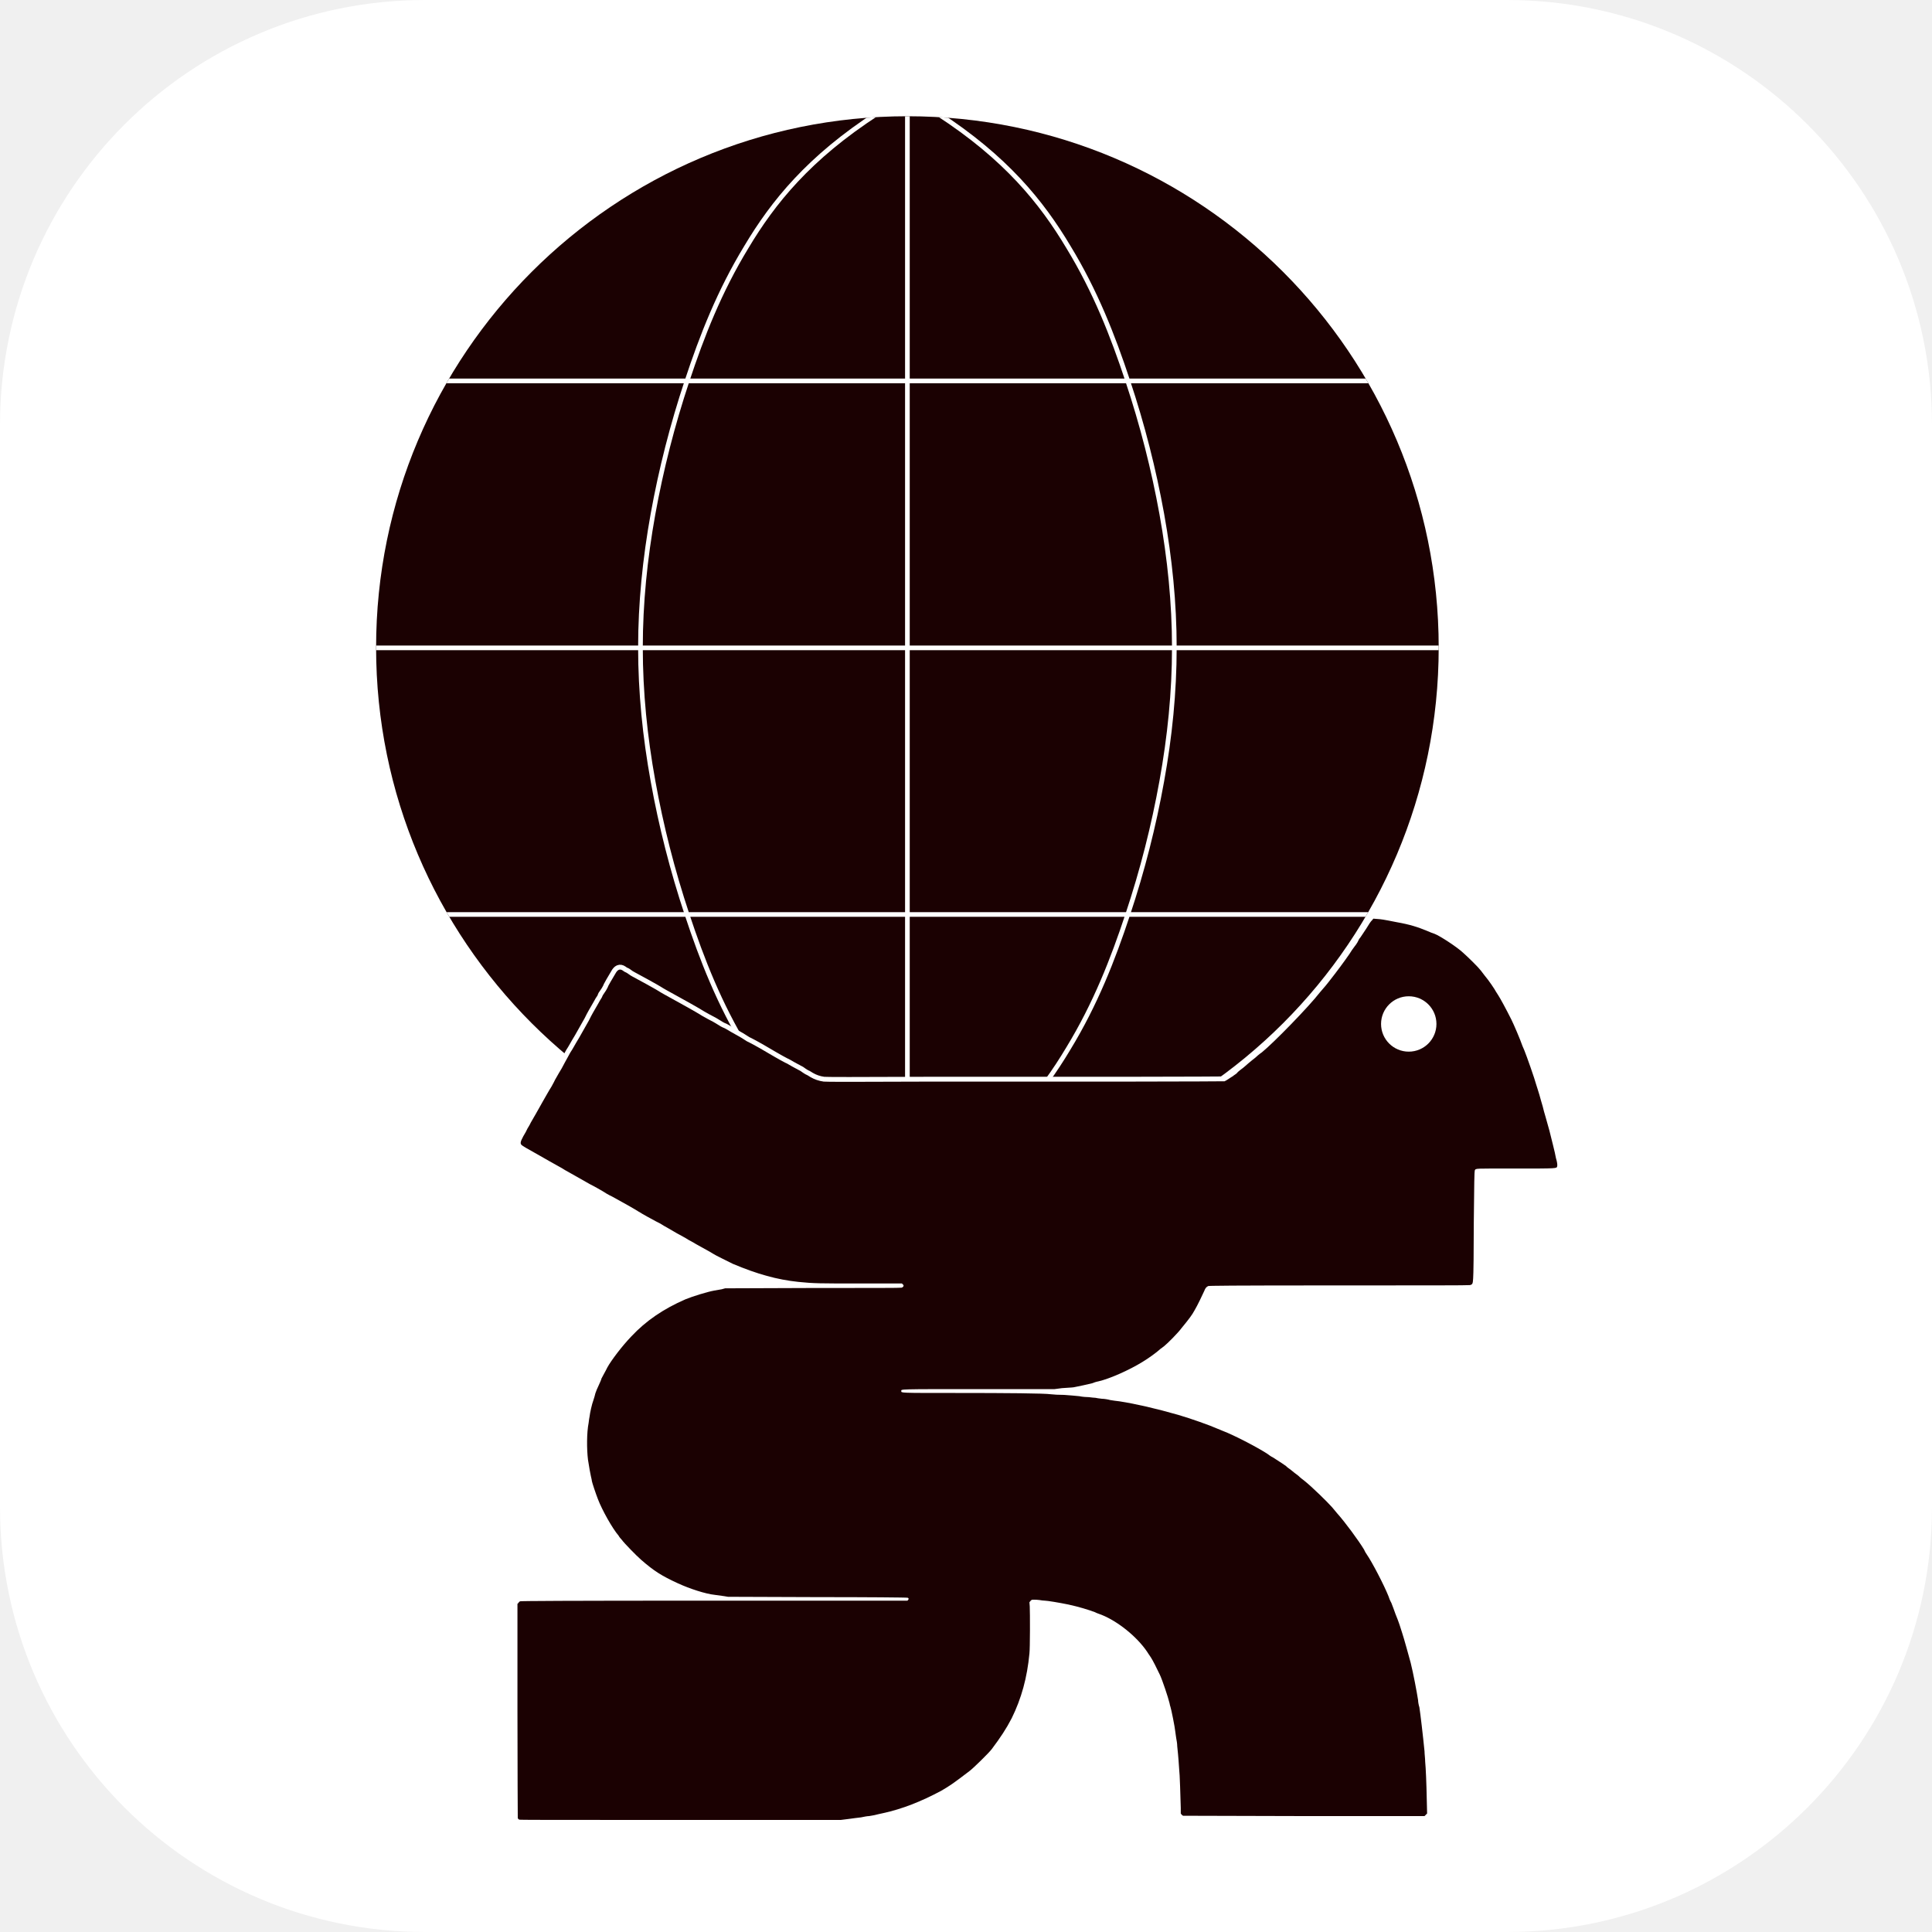
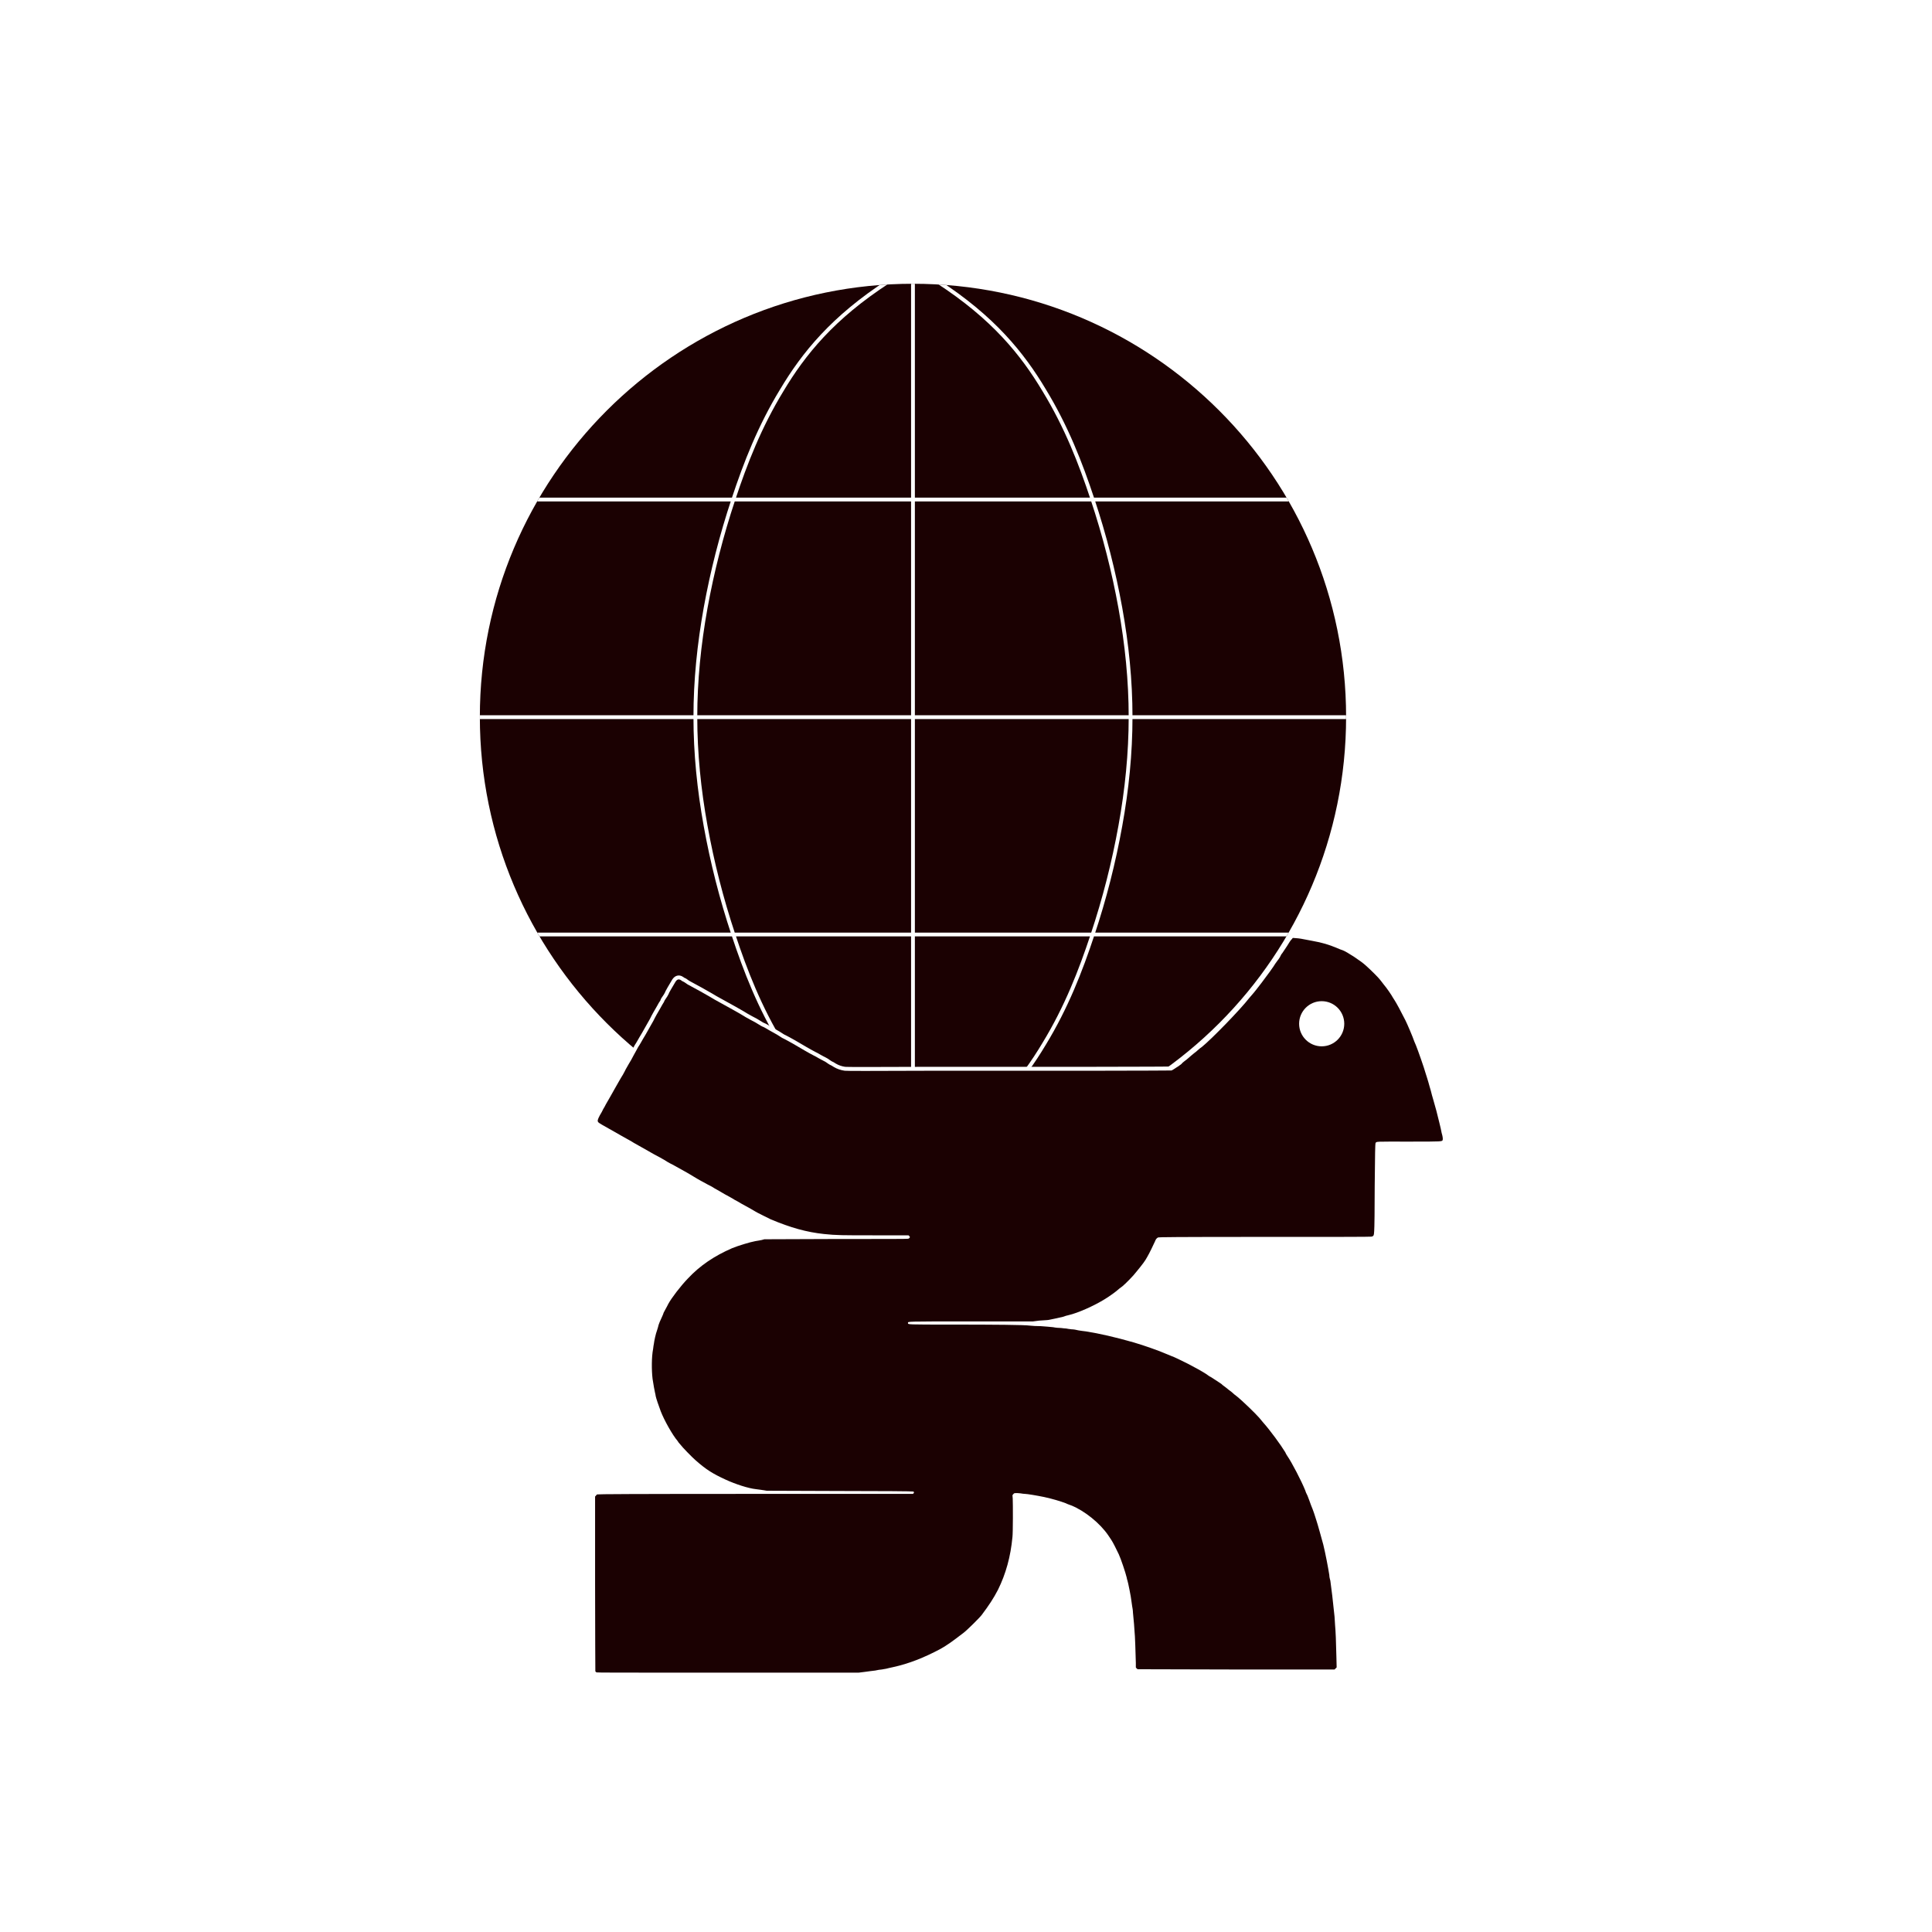
- <svg xmlns="http://www.w3.org/2000/svg" viewBox="66 72 600 600">
-   <rect x="66" y="72" width="600" height="600" rx="132" fill="#fff" />
+ <svg xmlns="http://www.w3.org/2000/svg" viewBox="0 0 736 736">
+   <rect id="bg" width="736" height="736" fill="#fff" />
  <clipPath id="clip">
    <circle cx="347.8" cy="273.1" r="165" />
  </clipPath>
  <circle id="globe" cx="347.8" cy="273.1" r="165" fill="#1b0102" />
  <path id="grid" clip-path="url(#clip)" fill="none" stroke="#fff" stroke-width="1.45" d="M181.8 190.3H513.8M181.8 273.2H513.8M181.8 356H513.8M347.8 107.2V439.1M338.5 107.2C317.2 121 306.1 134.8 297.8 148.7C289.4 162.5 284 176.3 279.4 190.2C274.8 204 271.3 217.8 268.8 231.6C266.3 245.5 264.9 259.3 264.9 273.1C264.9 287 266.3 300.8 268.8 314.6C271.3 328.5 274.8 342.3 279.4 356.1C284 370 289.4 383.8 297.8 397.6C306.1 411.5 317.2 425.3 338.5 439.1M357.1 107.2C378.4 121 389.5 134.8 397.8 148.7C406.2 162.5 411.6 176.3 416.2 190.2C420.8 204 424.3 217.8 426.8 231.6C429.3 245.5 430.7 259.3 430.7 273.1C430.7 287 429.3 300.8 426.8 314.6C424.3 328.5 420.8 342.3 416.2 356.1C411.6 370 406.2 383.8 397.8 397.6C389.5 411.5 378.4 425.3 357.1 439.1" />
  <path id="figure" fill="#1b0102" stroke="#fff" stroke-width="3" paint-order="stroke" d="M227.2 637.1C227.1 637 226.9 636.8 226.8 636.7C226.8 636.5 226.7 621.5 226.7 603.2L226.7 570.1L227 569.8C227.1 569.6 227.3 569.4 227.5 569.3C227.8 569.2 240.3 569.1 287.8 569.1L347.8 569.1L348 568.9C348.3 568.6 348.2 568.3 347.9 568.2C347.8 568.1 335.2 568 319.9 568L292.1 567.9L290.9 567.7C290.2 567.6 288.9 567.4 288 567.3C285.1 567 280.2 565.4 276.5 563.7C271.5 561.4 269.1 559.9 265.1 556.4C263.8 555.3 259.8 551.2 259.1 550.2C258.8 549.9 258.3 549.3 258.1 548.9C256.2 546.7 253 541 251.7 537.6C251 535.8 249.9 532.5 249.8 531.9C249.8 531.6 249.6 530.9 249.5 530.4C249.3 529.6 249 527.8 248.6 525.3C248.2 522 248.2 516.9 248.8 513.9C248.9 513.2 249 512.2 249.1 511.9C249.2 510.9 249.8 508.1 250.3 506.8C250.5 506.2 250.8 505.2 250.9 504.7C251.1 504.1 251.5 503.1 251.9 502.3C252.2 501.6 252.7 500.6 252.8 500.1C253 499.7 253.4 499 253.6 498.6C253.9 498.1 254.3 497.3 254.6 496.7C255.8 494.5 259.2 490 262.1 487C266.6 482.2 272 478.5 278.9 475.5C281.1 474.6 285.6 473.2 287.8 472.8C288.4 472.7 289.4 472.5 290.1 472.4L291.2 472.1L318.4 472C336.7 472 345.7 472 346 471.9C346.6 471.7 346.8 471.2 346.4 470.9L346.1 470.6L333.5 470.6C320.6 470.6 318.7 470.6 313.9 470.1C307.3 469.4 301.2 467.7 293.6 464.5C292.6 464 287.9 461.7 287.7 461.5C287.6 461.4 286.8 461 286 460.5C283.6 459.2 282.7 458.7 282.2 458.4C281.9 458.2 280.9 457.6 279.9 457.1C279 456.5 277.3 455.6 276.2 455C275.2 454.4 273.8 453.6 273.1 453.2C272.5 452.9 271.7 452.4 271.4 452.2C271.2 452.1 270.4 451.6 269.7 451.3C268.2 450.5 265.8 449.2 264.2 448.2C262.1 446.9 259.9 445.7 256.1 443.6C255 443.1 253.7 442.3 253.1 441.9C252.4 441.5 250.7 440.5 249.1 439.7C246 437.9 242.7 436.1 241.5 435.4C241.1 435.1 240 434.5 239.1 434C238.2 433.5 237.1 432.9 236.6 432.6C236.2 432.4 234.9 431.6 233.8 431C229.5 428.6 228.3 427.9 228 427.6C227.5 427.1 227.6 426.6 228.5 424.9C229 424.1 229.6 423 229.8 422.5C230.1 422 230.6 421.2 230.8 420.7C231.1 420.2 231.8 419 232.3 418.1C232.9 417.1 233.8 415.4 234.5 414.2C235.1 413.1 235.9 411.8 236.1 411.4C236.4 410.9 236.9 410 237.3 409.4C237.7 408.7 238 408.1 238 408.1C238 408 238.5 407.1 239.6 405.2C240 404.6 240.8 403.2 241.4 402C242.1 400.8 242.8 399.4 243.1 398.9C243.4 398.5 243.9 397.6 244.2 397.1C244.5 396.6 245.2 395.3 245.9 394.2C247.3 391.8 247.9 390.6 248.9 388.9C249.3 388.1 249.8 387.1 250.1 386.6C250.4 386.1 251.1 384.9 251.6 384C252.1 383.1 252.6 382.2 252.7 382.1C252.8 382 253 381.6 253.2 381.1C253.5 380.7 253.9 380 254.2 379.6C254.4 379.2 254.8 378.6 254.9 378.2C255.2 377.6 255.8 376.6 257.1 374.4C257.8 373.1 258.5 372.8 259.4 373.4C259.6 373.6 260.1 373.9 260.6 374.1C261 374.4 261.4 374.6 261.5 374.7C261.7 374.9 261.9 375 266.7 377.6C268.5 378.6 270.1 379.5 270.4 379.7C271.3 380.3 272.8 381.1 274.6 382.1C276.8 383.3 282.4 386.4 284.1 387.5C285 388 286.2 388.7 287.6 389.4C288.1 389.7 288.8 390.1 289.1 390.3C289.5 390.6 290.1 390.9 290.5 391.1C290.9 391.2 291.5 391.6 291.9 391.8C292.2 392 293.4 392.7 294.5 393.3C295.6 393.9 296.8 394.6 297.2 394.9C297.6 395.2 298.3 395.6 298.8 395.8C299.2 396 300.7 396.8 302.1 397.6C304.8 399.2 308.4 401.3 309.8 402C310.3 402.2 311.3 402.8 312 403.2C312.8 403.6 313.4 404 313.5 404C313.5 404 314 404.3 314.6 404.6C315.1 405 315.8 405.4 316.1 405.6C316.4 405.7 317.1 406.1 317.7 406.5C318.9 407.2 320.3 407.7 321.8 407.9C322.6 408 330.5 408 355.7 407.9C373.7 407.9 401.4 407.9 417.2 407.9C435.1 407.9 446 407.8 446.3 407.8C446.5 407.7 447.1 407.4 447.5 407.1C447.9 406.8 448.6 406.4 448.9 406.2C449.2 405.9 449.8 405.6 450.1 405.3C450.3 405 450.9 404.5 451.3 404.2C451.7 403.9 452.4 403.4 452.8 403C453.2 402.6 454.1 401.9 454.8 401.3C455.5 400.8 456.3 400.1 456.6 399.8C456.9 399.5 457.5 399.1 457.9 398.8C461.6 395.8 472.5 384.6 475.9 380.2C476.7 379.3 477.5 378.3 477.7 378.1C478.1 377.6 478.7 376.9 480.6 374.4C482.6 371.8 485.2 368.2 485.9 367C486.1 366.7 486.5 366.2 486.7 365.9C486.9 365.7 487.3 365.1 487.6 364.6C487.8 364.1 488.2 363.4 488.5 363.1C488.7 362.8 489.5 361.6 490.3 360.4C491 359.2 491.8 358 492.1 357.8L492.5 357.3L493.8 357.4C495 357.5 495.3 357.5 499.8 358.4C503.8 359.1 506.3 359.9 509.2 361.1C510.1 361.5 511.1 361.9 511.5 362C513.1 362.6 518.5 366.1 520.4 367.9C522.2 369.5 525.3 372.6 525.7 373.2C526 373.5 526.6 374.4 527.1 375C528.3 376.4 530.2 379.2 530.6 380C530.8 380.3 531.1 380.8 531.3 381.1C531.9 382 533.8 385.5 535.4 388.7C536.1 390.1 538.2 395 538.8 396.8C539 397.2 539.2 397.8 539.4 398.2C540.1 399.9 542.6 407 543.1 408.9C543.3 409.6 543.8 411 544.1 412.1C544.4 413.1 544.8 414.7 545.1 415.6C545.3 416.5 545.7 417.9 546 418.9C547.1 422.7 547.3 423.5 548.3 427.6C548.7 429.2 549.1 430.9 549.2 431.6C549.6 432.9 549.7 433.8 549.6 434.2C549.4 434.9 549.8 434.9 536.7 434.9C523.6 434.9 524.4 434.8 524 435.5C523.9 435.8 523.8 439.3 523.7 451.6C523.7 460.3 523.6 468.1 523.5 469C523.4 470.7 523.3 470.9 522.5 471.1C522.2 471.2 508.4 471.2 481.8 471.2C447.1 471.2 441.4 471.3 441.2 471.4C440.6 471.7 440.3 472.1 440 472.9C439.6 473.8 437.8 477.6 437 478.9C436.2 480.4 435.2 481.7 432.9 484.5C431.8 486 428.6 489.2 427.6 490C427.4 490.1 426.9 490.6 426.4 490.9C425.1 492.1 422.7 493.8 420.9 494.9C416.7 497.5 410.6 500.2 407.1 501C406.5 501.1 405.6 501.4 405.1 501.6C404.6 501.7 403.4 502 402.5 502.2C401.6 502.4 400.5 502.6 400.1 502.7C399.7 502.8 399.1 502.9 398.8 502.9C398.5 502.9 397.1 503 395.8 503.1L393.5 503.4L369.9 503.4C344.6 503.4 345.9 503.4 345.9 504C345.9 504.6 345.3 504.6 362.7 504.6C378.9 504.6 390.3 504.7 392.4 505C393.1 505.1 394.9 505.2 396.5 505.2C398.1 505.3 400.2 505.5 401.2 505.6C402.1 505.8 403.5 505.9 404.2 505.9C405 506 405.8 506.1 406.2 506.1C406.5 506.2 407.4 506.3 408.2 506.4C408.9 506.4 410.1 506.6 410.8 506.8C411.4 506.9 412.7 507.1 413.7 507.2C418.8 508 424.9 509.4 431.9 511.4C435.7 512.5 441.9 514.7 444.1 515.7C444.5 515.9 445.2 516.1 445.8 516.4C449 517.6 456.2 521.3 459.6 523.5C460 523.8 460.8 524.4 461.3 524.6C463.9 526.3 464.9 526.9 465.4 527.3C465.6 527.6 466.4 528.1 466.9 528.5C467.5 529 468.5 529.8 469.2 530.3C469.8 530.9 470.6 531.5 471 531.8C473.4 533.7 478.3 538.5 479.7 540.1C480.1 540.6 480.8 541.4 481.2 541.9C483.8 544.8 487.9 550.4 489.6 553.2C489.8 553.7 490.2 554.4 490.5 554.8C492.1 557.1 495.8 564.2 497.2 567.7C497.3 568.1 497.7 569.1 498.1 569.8C498.4 570.6 499 572.1 499.4 573.3C499.9 574.5 500.3 575.6 500.4 575.9C500.5 576.2 500.8 577 501 577.7C501.2 578.4 501.7 579.8 502 580.9C502.6 582.9 502.9 584.1 504.1 588.4C504.9 591.6 506 597.4 506.4 600C506.4 600.6 506.6 601.6 506.8 602.2C507.1 604.1 507.9 610.8 508.4 615.9C508.4 616.7 508.6 618.2 508.6 619.1C508.8 621.1 509 625.7 509.1 631.1L509.2 635.2L508.8 635.6L508.4 636L470.9 636L433.4 635.9L433 635.6L432.7 635.2L432.7 633.5C432.6 630.1 432.4 622.8 432.2 621.4C432.1 620 432 618 431.6 614.3C431.6 613.5 431.4 612.4 431.3 611.9C431.2 611.4 431.1 610.4 431 609.8C430.9 608.5 429.7 602.6 429.5 602.1C429.4 601.9 429.3 601.4 429.2 600.9C428.8 599.2 427 593.8 426.2 592.1C425.3 590.2 424 587.6 423.4 586.7C423 586.1 422.5 585.4 422.2 584.9C419 580.2 413.1 575.5 408.1 573.5C407.3 573.2 406.4 572.9 406.1 572.7C404 571.9 401 571 397.8 570.3C394.9 569.7 391.2 569.1 390.5 569.1C390.1 569.1 389.3 569 388.8 568.9C388.2 568.8 387.4 568.8 387 568.8C386.5 568.8 386.4 568.8 386.1 569.1L385.7 569.6L385.8 570.9C385.9 572.9 385.9 583.9 385.7 585.5C385 593 383.2 599.5 380.2 605.6C378.5 608.9 376.7 611.6 374 615.2C373.1 616.4 368.2 621.2 367.1 622C362.4 625.6 361 626.6 358.2 628.2C352 631.5 346.2 633.8 340.2 635.1C339.2 635.3 338 635.6 337.6 635.7C337.2 635.8 336.4 635.9 335.9 636C335.4 636 334.3 636.2 333.4 636.4C332.6 636.5 330.8 636.7 329.5 636.9L327.1 637.2L277.3 637.2C234.6 637.2 227.5 637.2 227.2 637.1Z" />
  <circle id="eye" cx="503.5" cy="390" r="8.6" fill="#fff" />
</svg>
